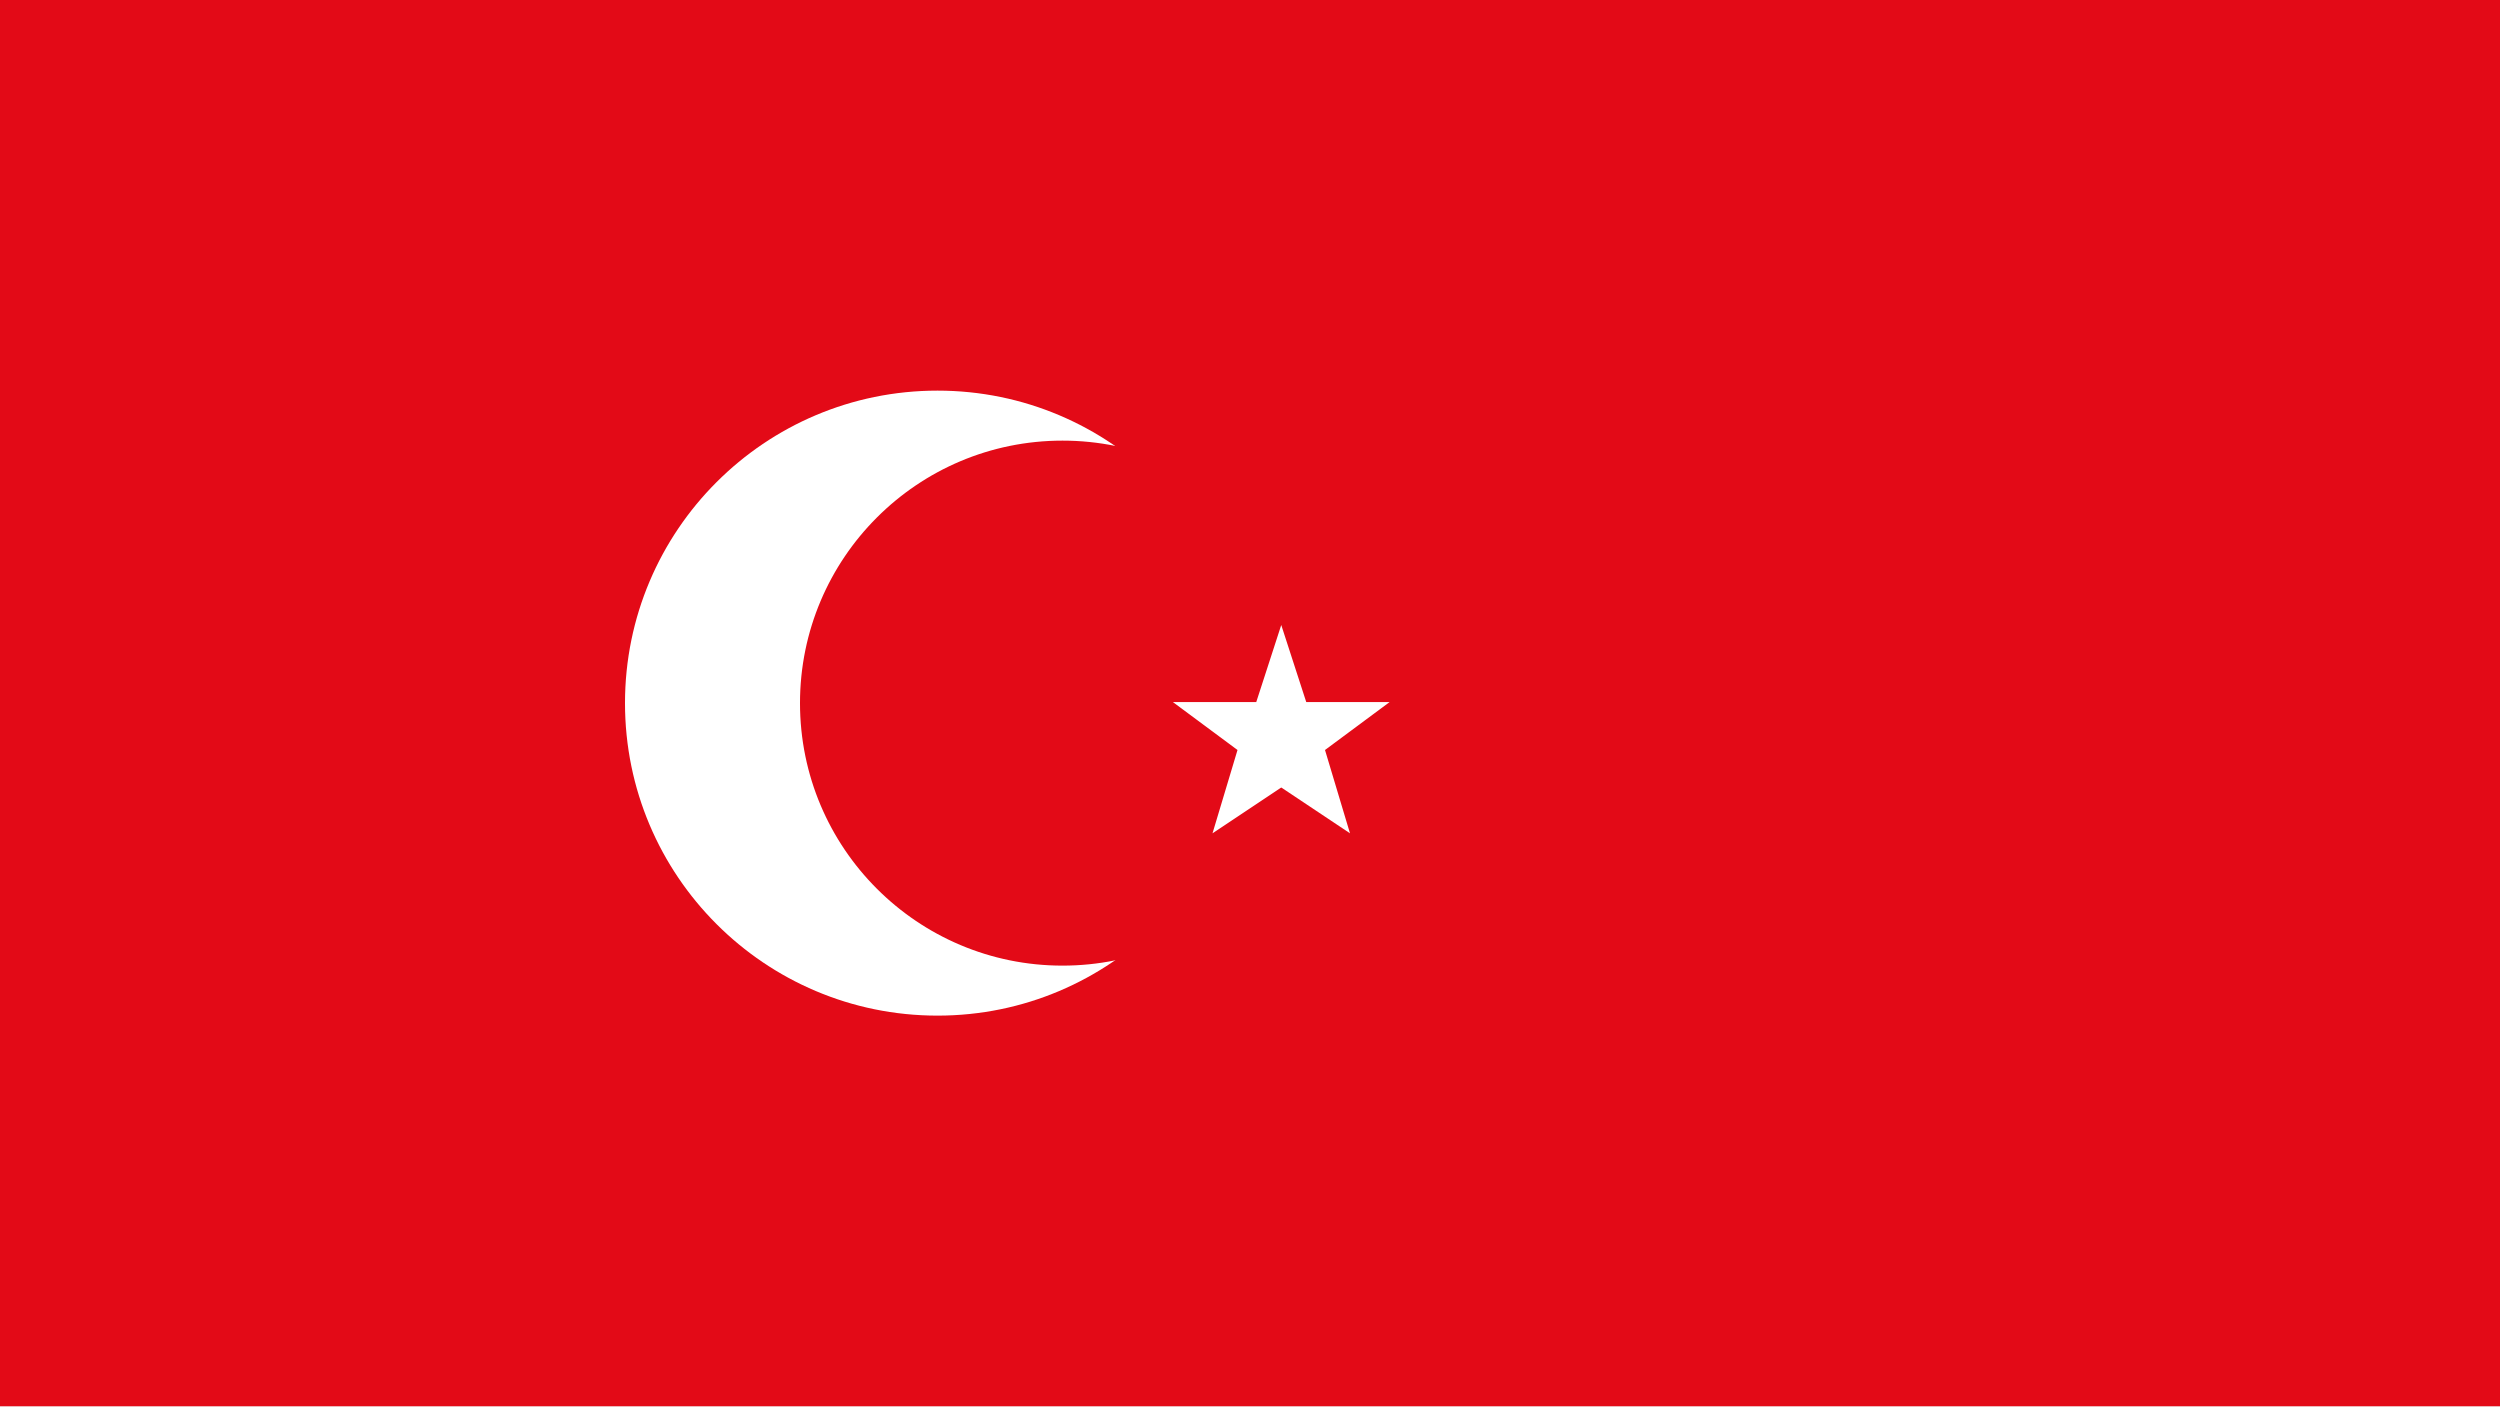
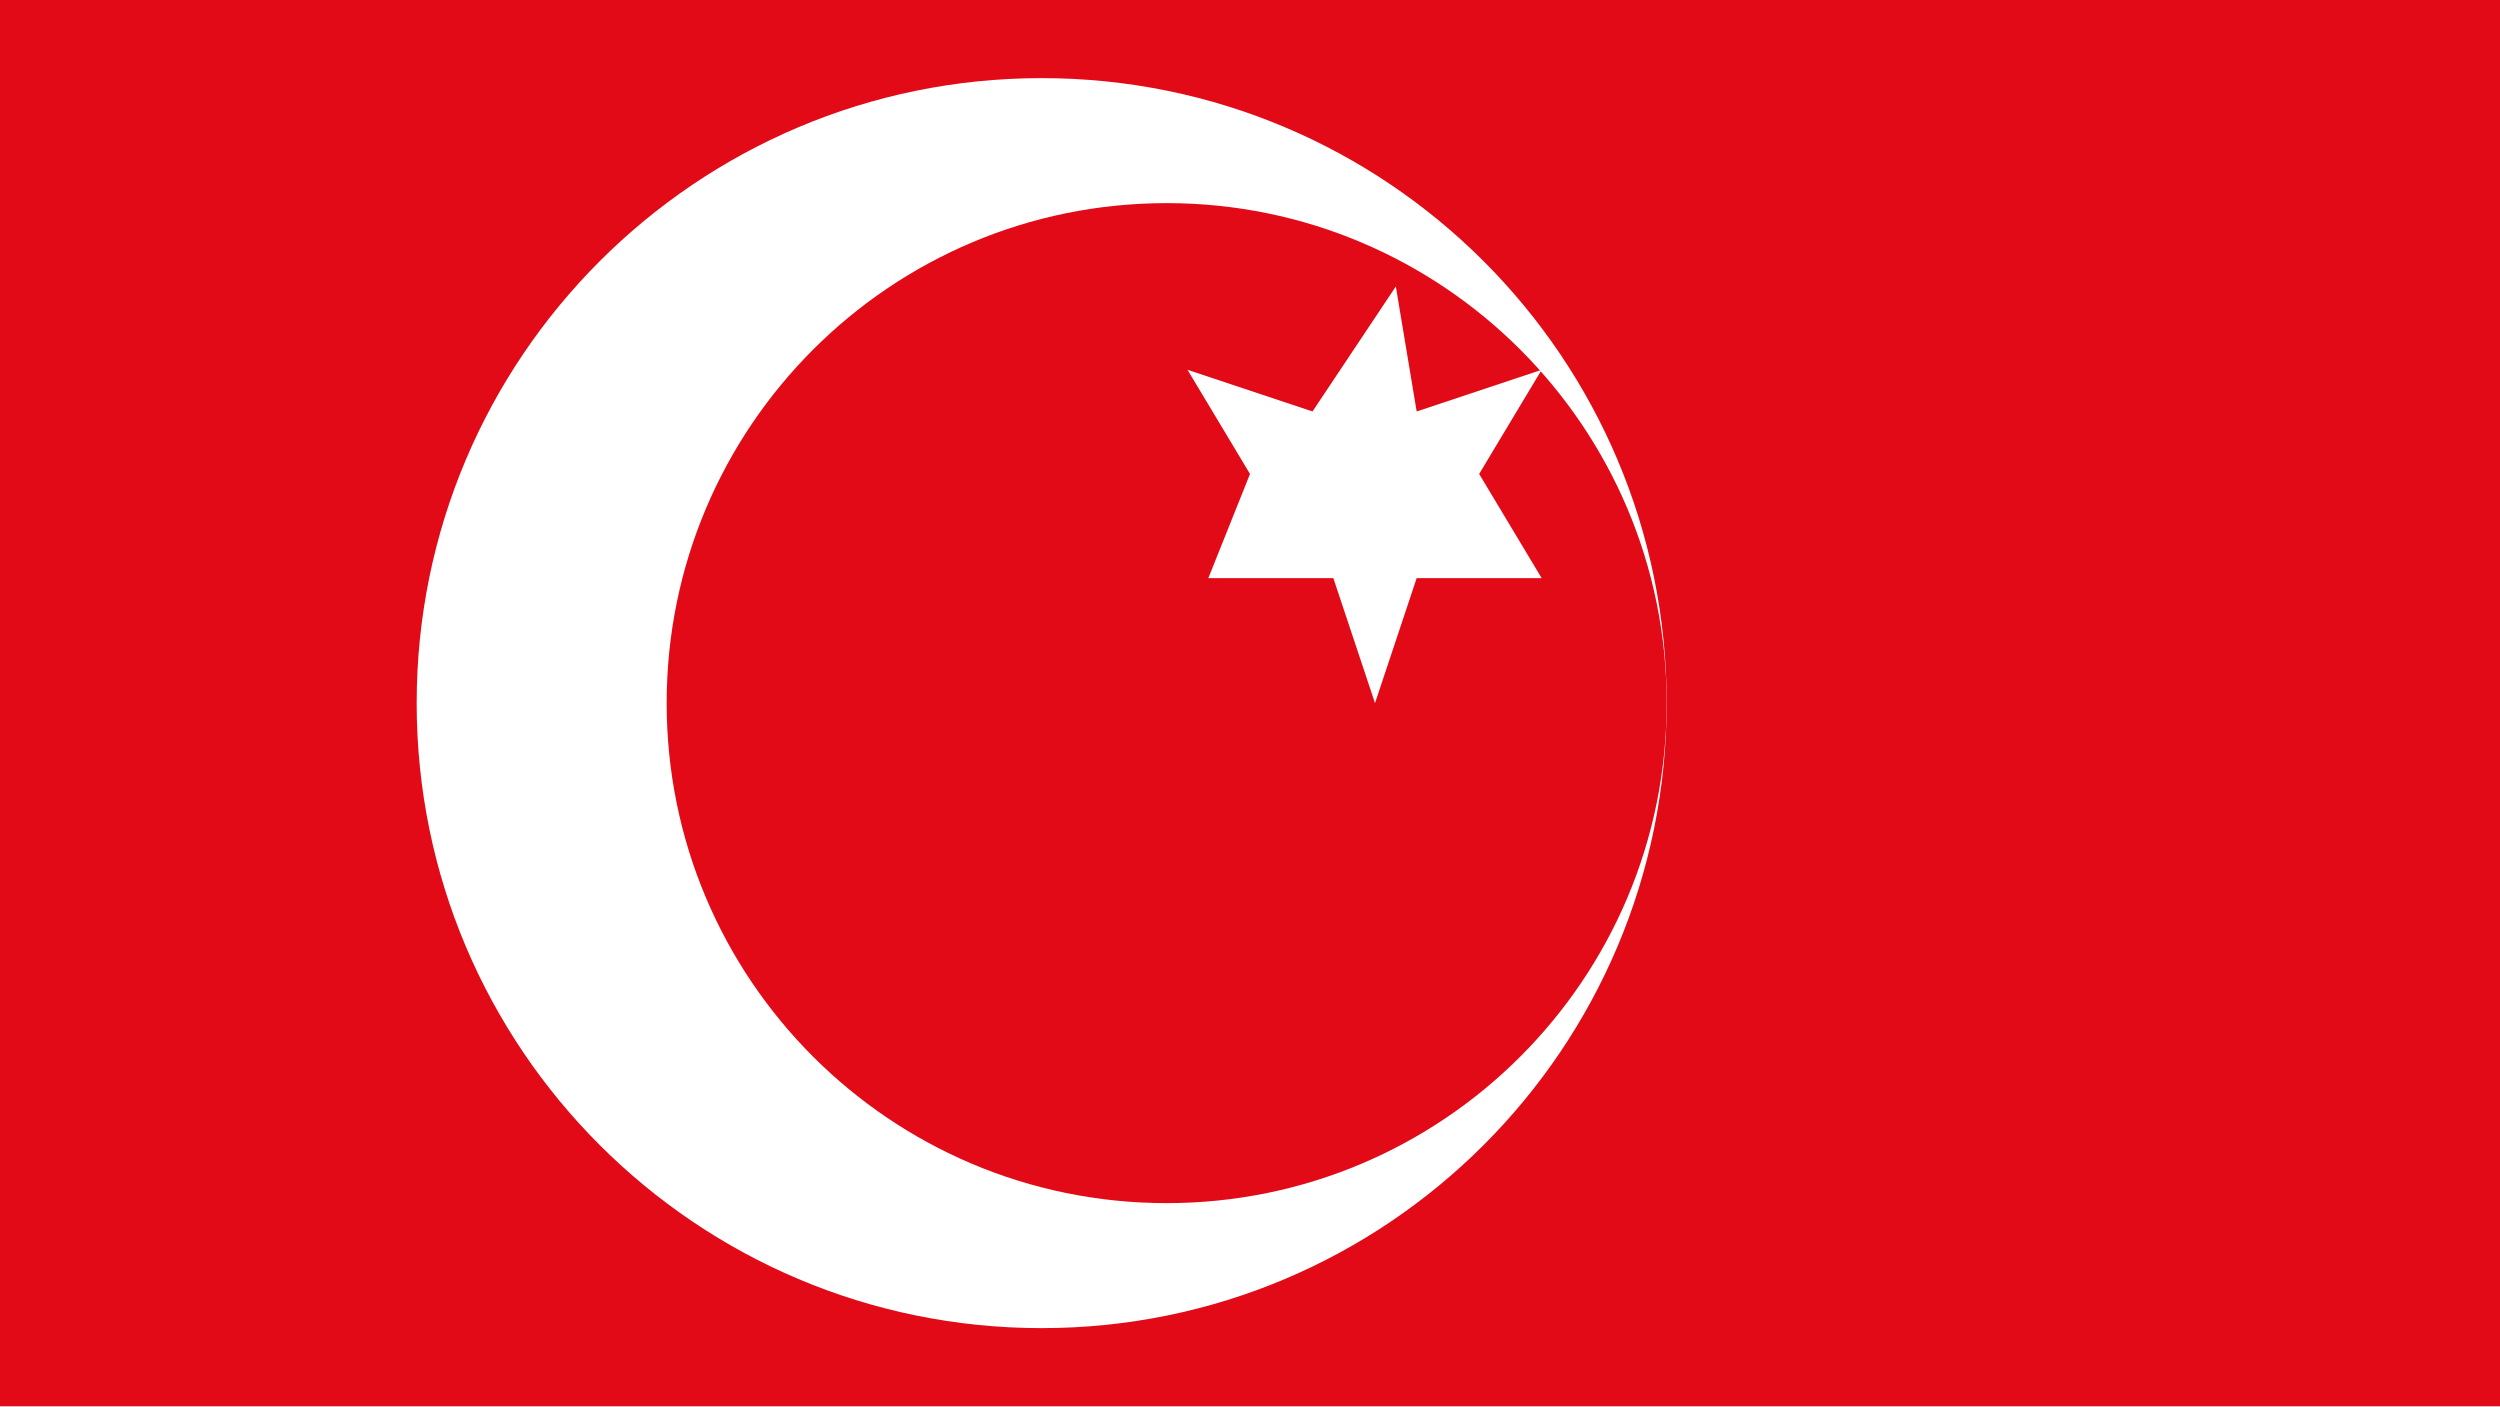
- <svg xmlns="http://www.w3.org/2000/svg" viewBox="0 0 1200 675" width="1200" height="675">
-   <rect width="1200" height="675" fill="#E30A17" />
-   <circle cx="450" cy="337.5" r="150" fill="#FFFFFF" />
-   <circle cx="510" cy="337.5" r="126" fill="#E30A17" />
-   <polygon points="     615,300     627,337     667,337     636,360     648,400     615,378     582,400     594,360     563,337     603,337   " fill="#FFFFFF" />
+ <svg xmlns="http://www.w3.org/2000/svg" viewBox="0 0 1200 800" preserveAspectRatio="xMidYMid slice" width="1200" height="675">
+   <rect width="1200" height="800" fill="#E30A17" />
+   <circle cx="500" cy="400" r="300" fill="#FFFFFF" />
+   <circle cx="560" cy="400" r="240" fill="#E30A17" />
+   <polygon points="     660,400     640,340     580,340     600,290     570,240     630,260     670,200     680,260     740,240     710,290     740,340     680,340   " fill="#FFFFFF" />
</svg>
